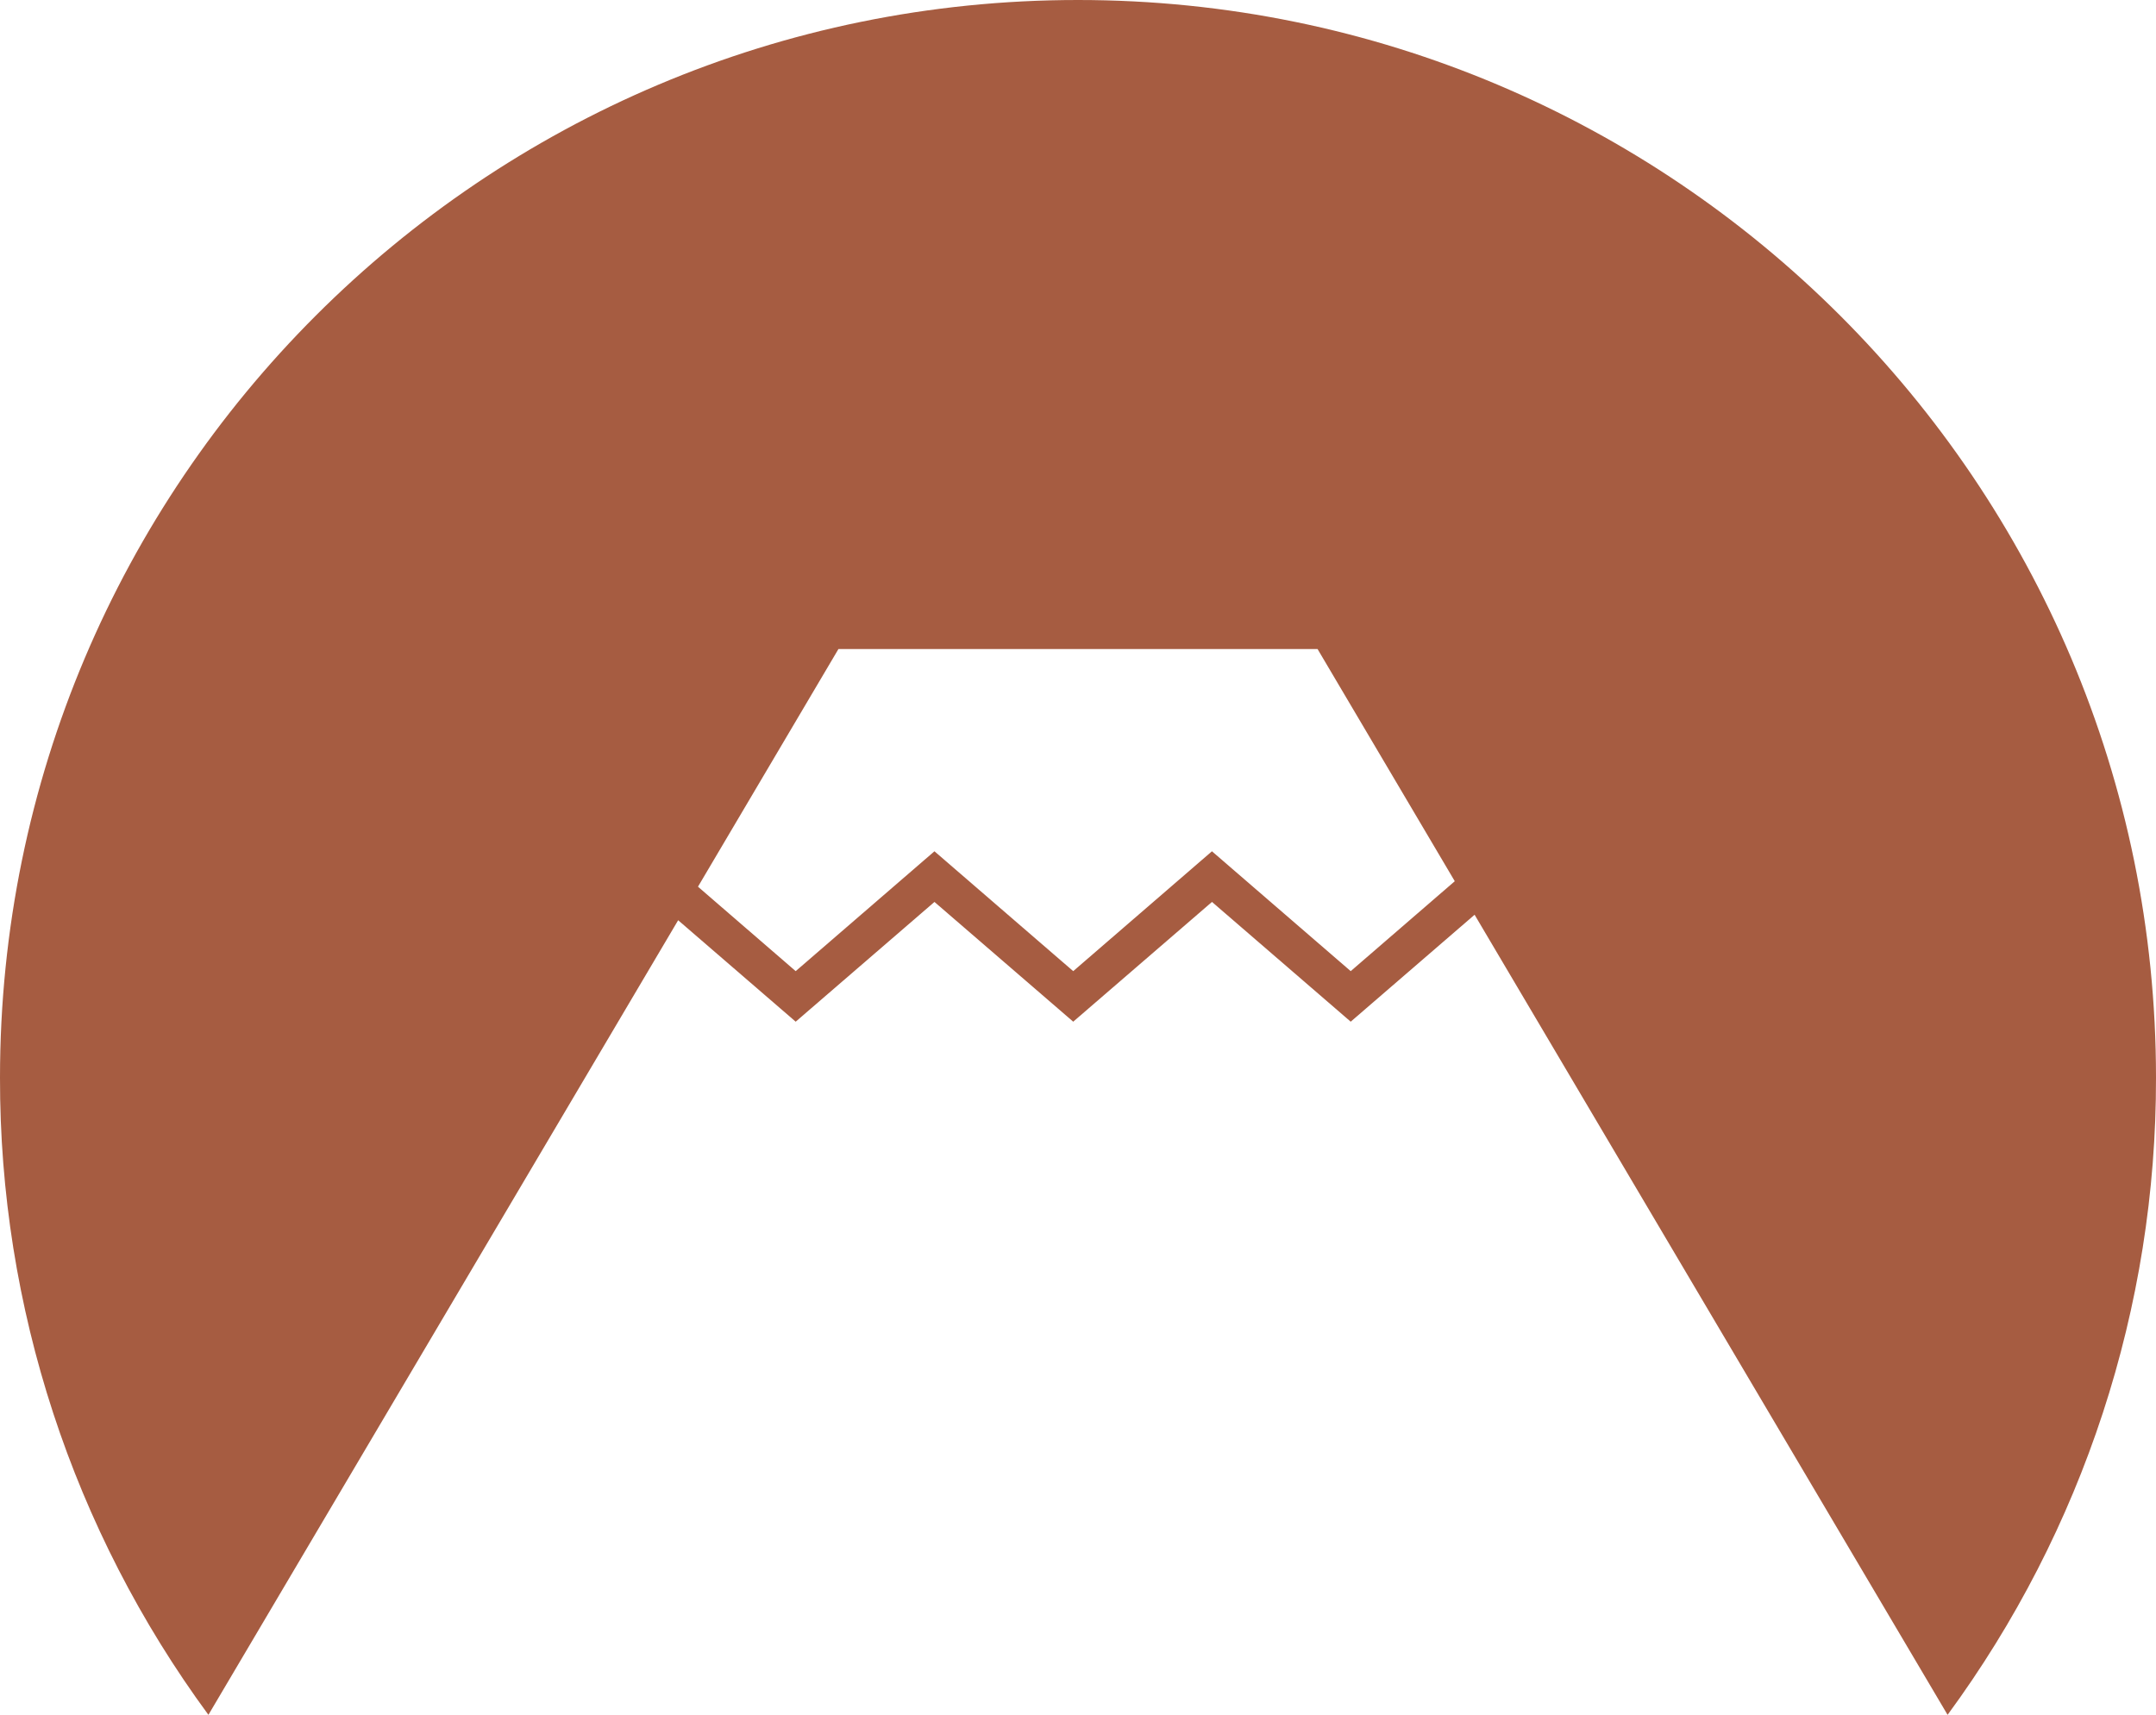
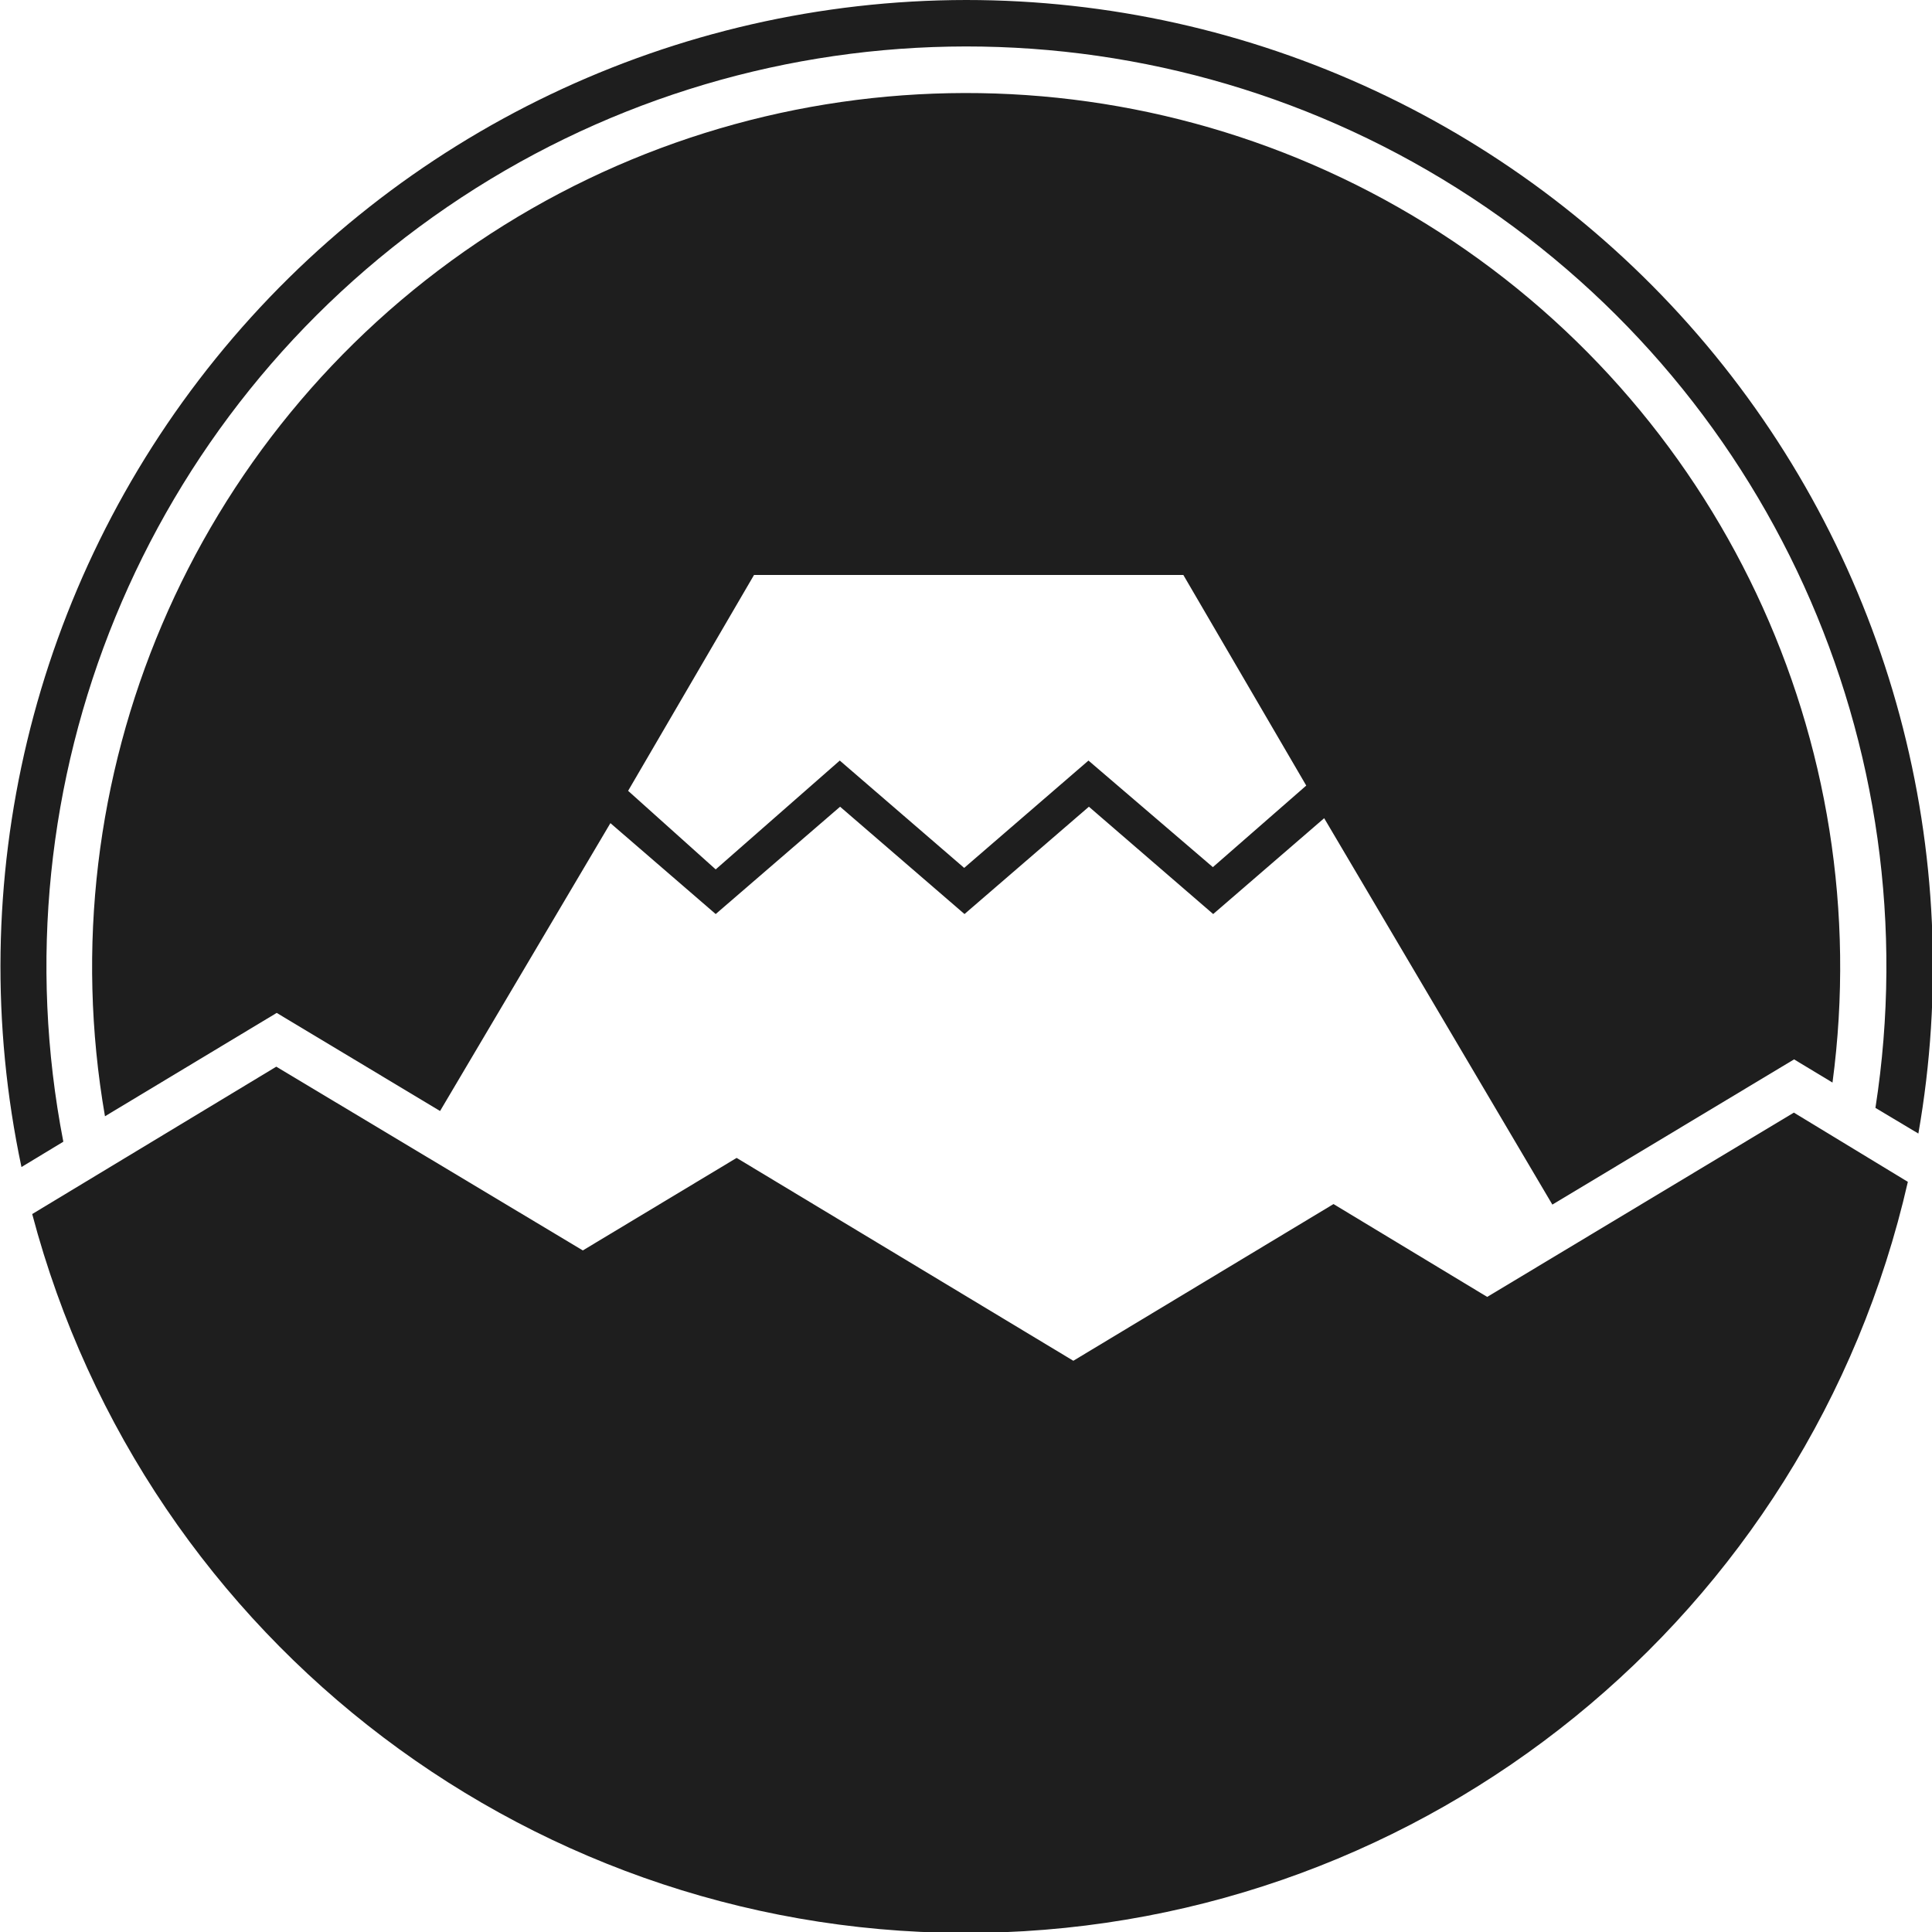
- <svg xmlns="http://www.w3.org/2000/svg" viewBox="0 0 597.09 475.02">
+ <svg xmlns="http://www.w3.org/2000/svg" viewBox="0 0 180 180">
  <defs>
-     <style>.cls-1{fill:#a65c41;}</style>
+     <style>.cls-1{fill:#1e1e1e;}</style>
  </defs>
  <g id="Layer_2" data-name="Layer 2">
    <g id="Layer_1-2" data-name="Layer 1">
-       <path class="cls-1" d="M597.09,298.54C597.09,133.66,463.42,0,298.54,0S0,133.66,0,298.54A297.2,297.2,0,0,0,57.72,475L187.81,254.9,220.36,283l38.43-33.17L297.22,283l38.43-33.17L374.07,283l34.31-29.62L539.37,475A297.2,297.2,0,0,0,597.09,298.54ZM374.07,269,335.64,235.8,297.22,269,258.79,235.8,220.36,269,193.3,245.61l38.9-65.83H364.89l38,64.31Z" />
+       <path class="cls-1" d="M167.13,103.66l-28.57,17.17-14.32-8.65L100,126.78l-31.37-18.9L54.3,116.5,25.74,99.38,3,113.11a90,90,0,0,0,174.75-3Z" />
+       <path class="cls-1" d="M41,103.51,56.87,76.69l9.81,8.47,11.59-10,11.59,10,11.59-10,11.58,10,10.34-8.93,21.26,36,22.52-13.53,3.58,2.16A81.43,81.43,0,1,0,9.78,104l16-9.63ZM70.25,53.57h40L121.7,73.19,113,80.79l-11.59-9.93-11.58,10-11.59-10L66.68,81l-8.16-7.32Z" />
+       <path class="cls-1" d="M90,0A90.06,90.06,0,0,0,2,108.73l3.9-2.36a85.71,85.71,0,1,1,168.83-3.15l4,2.39A90.06,90.06,0,0,0,90,0Z" />
    </g>
  </g>
</svg>
